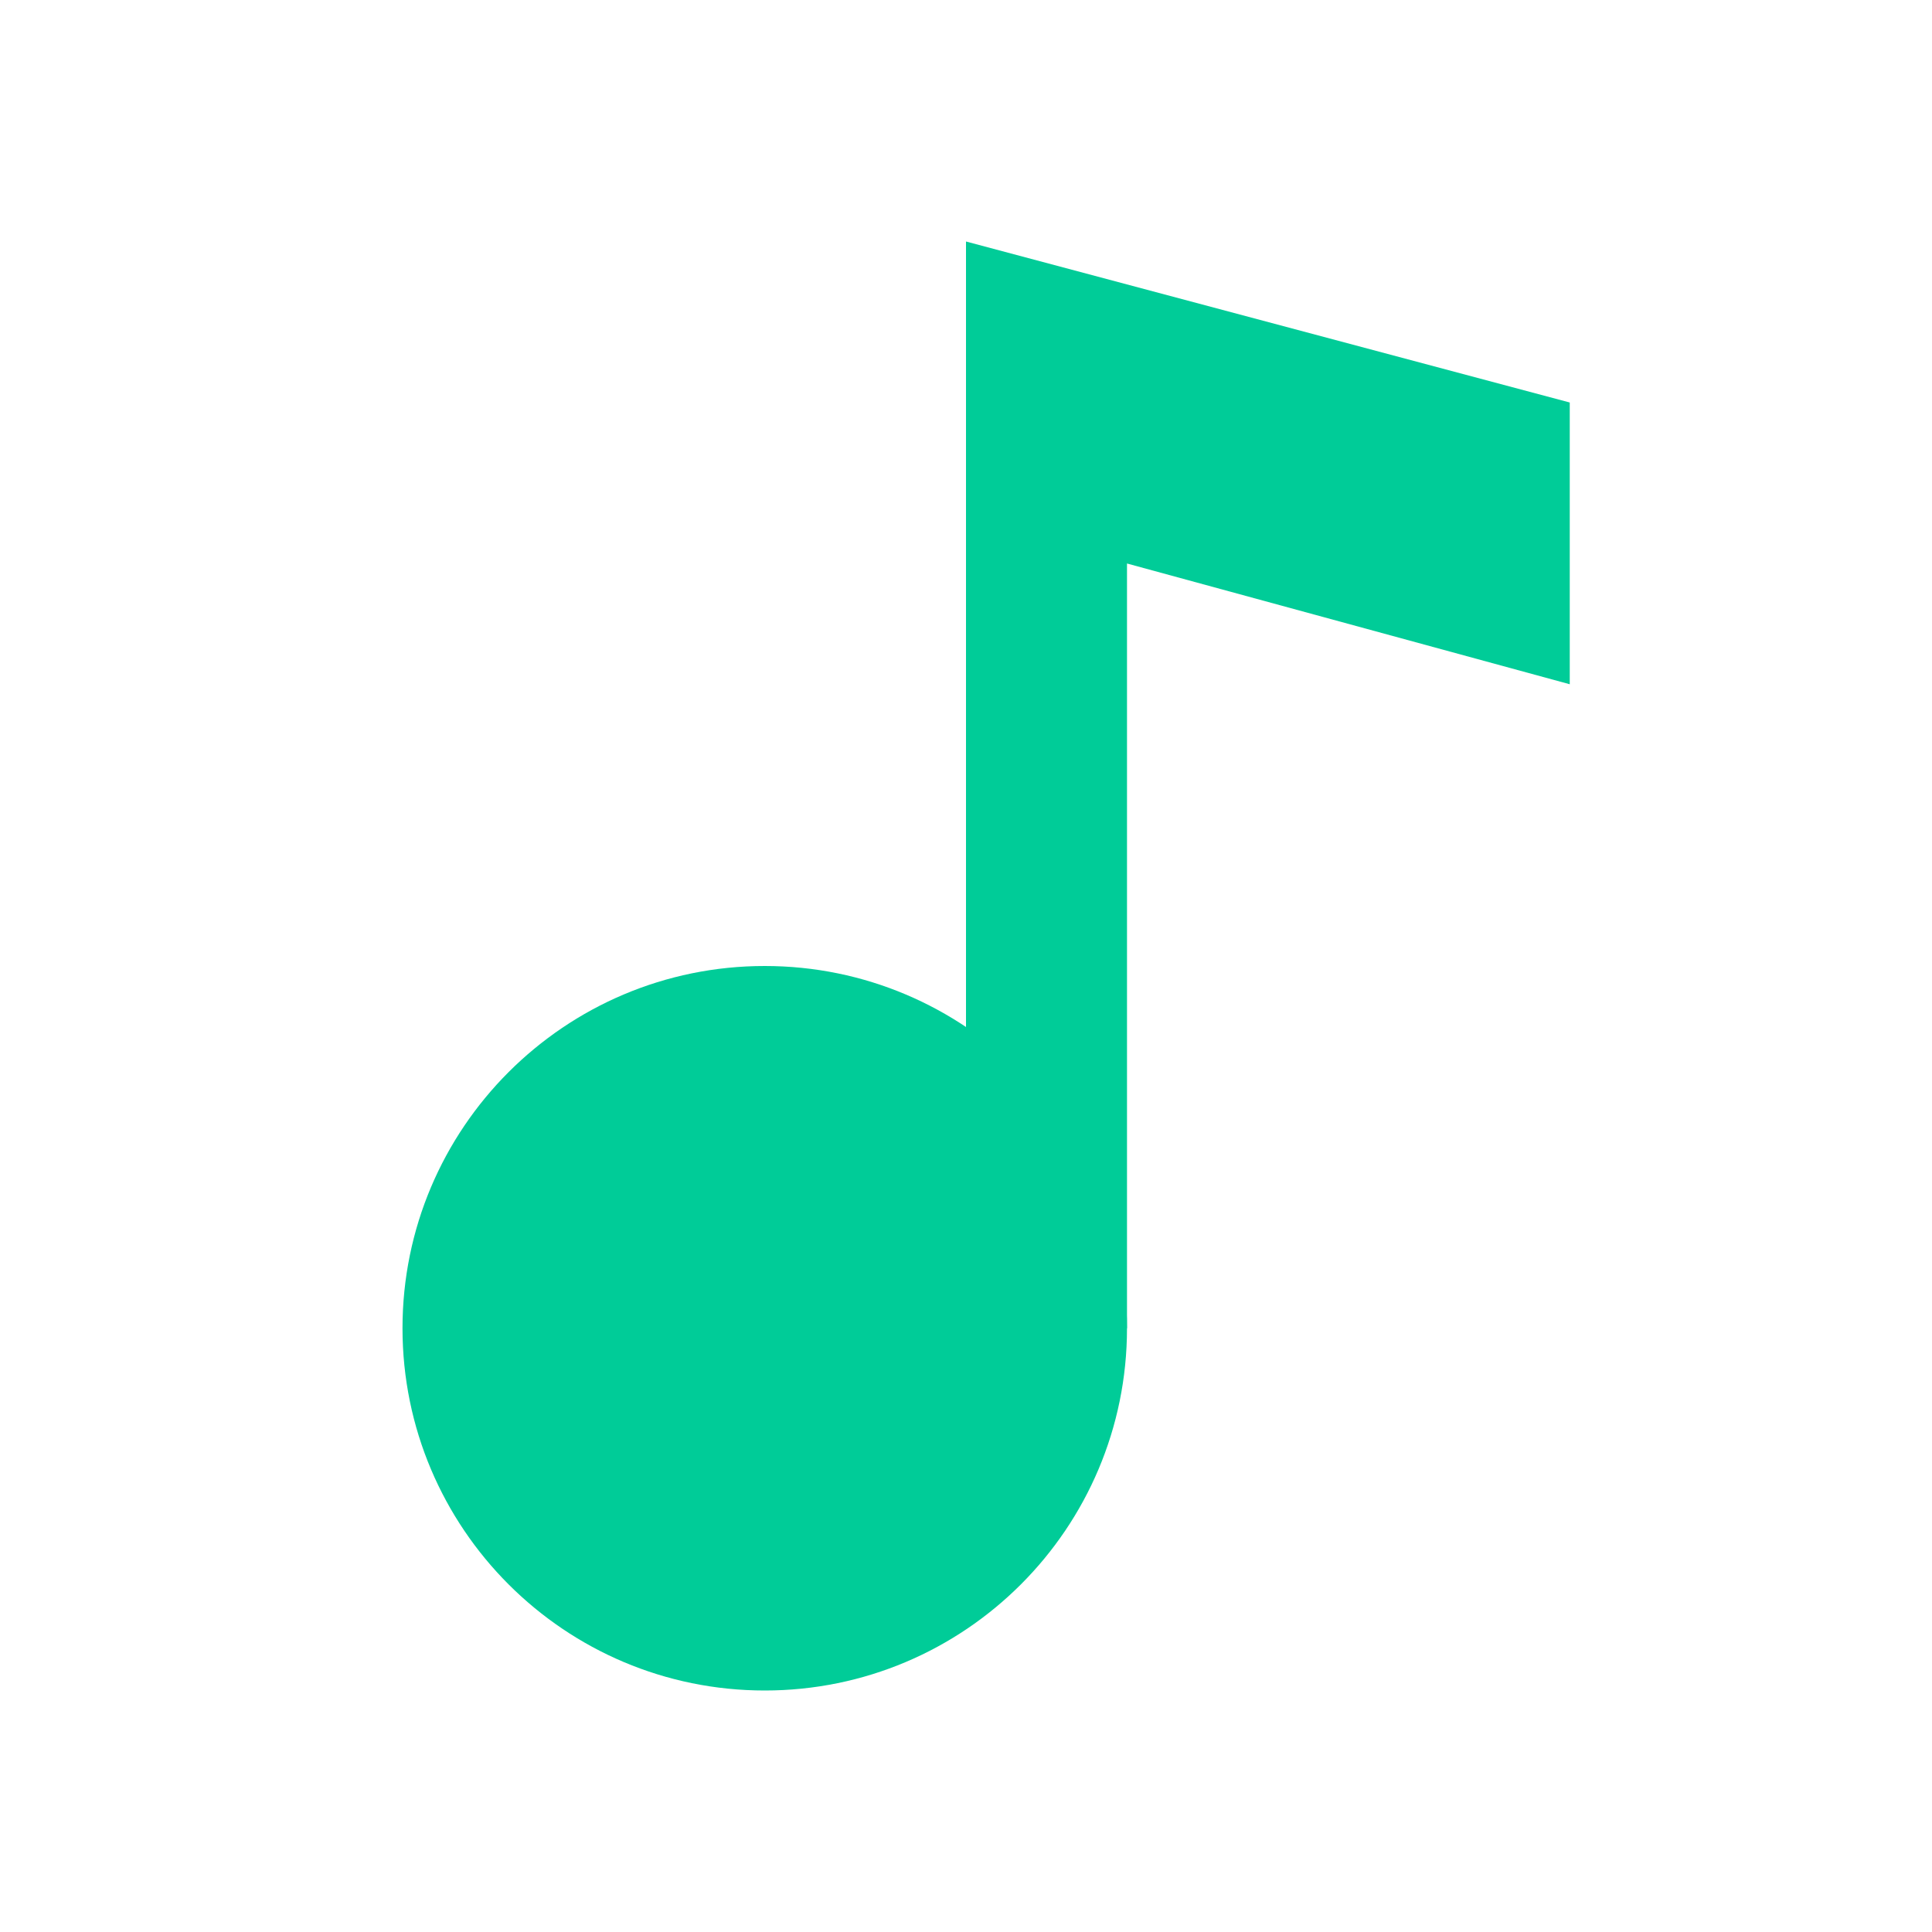
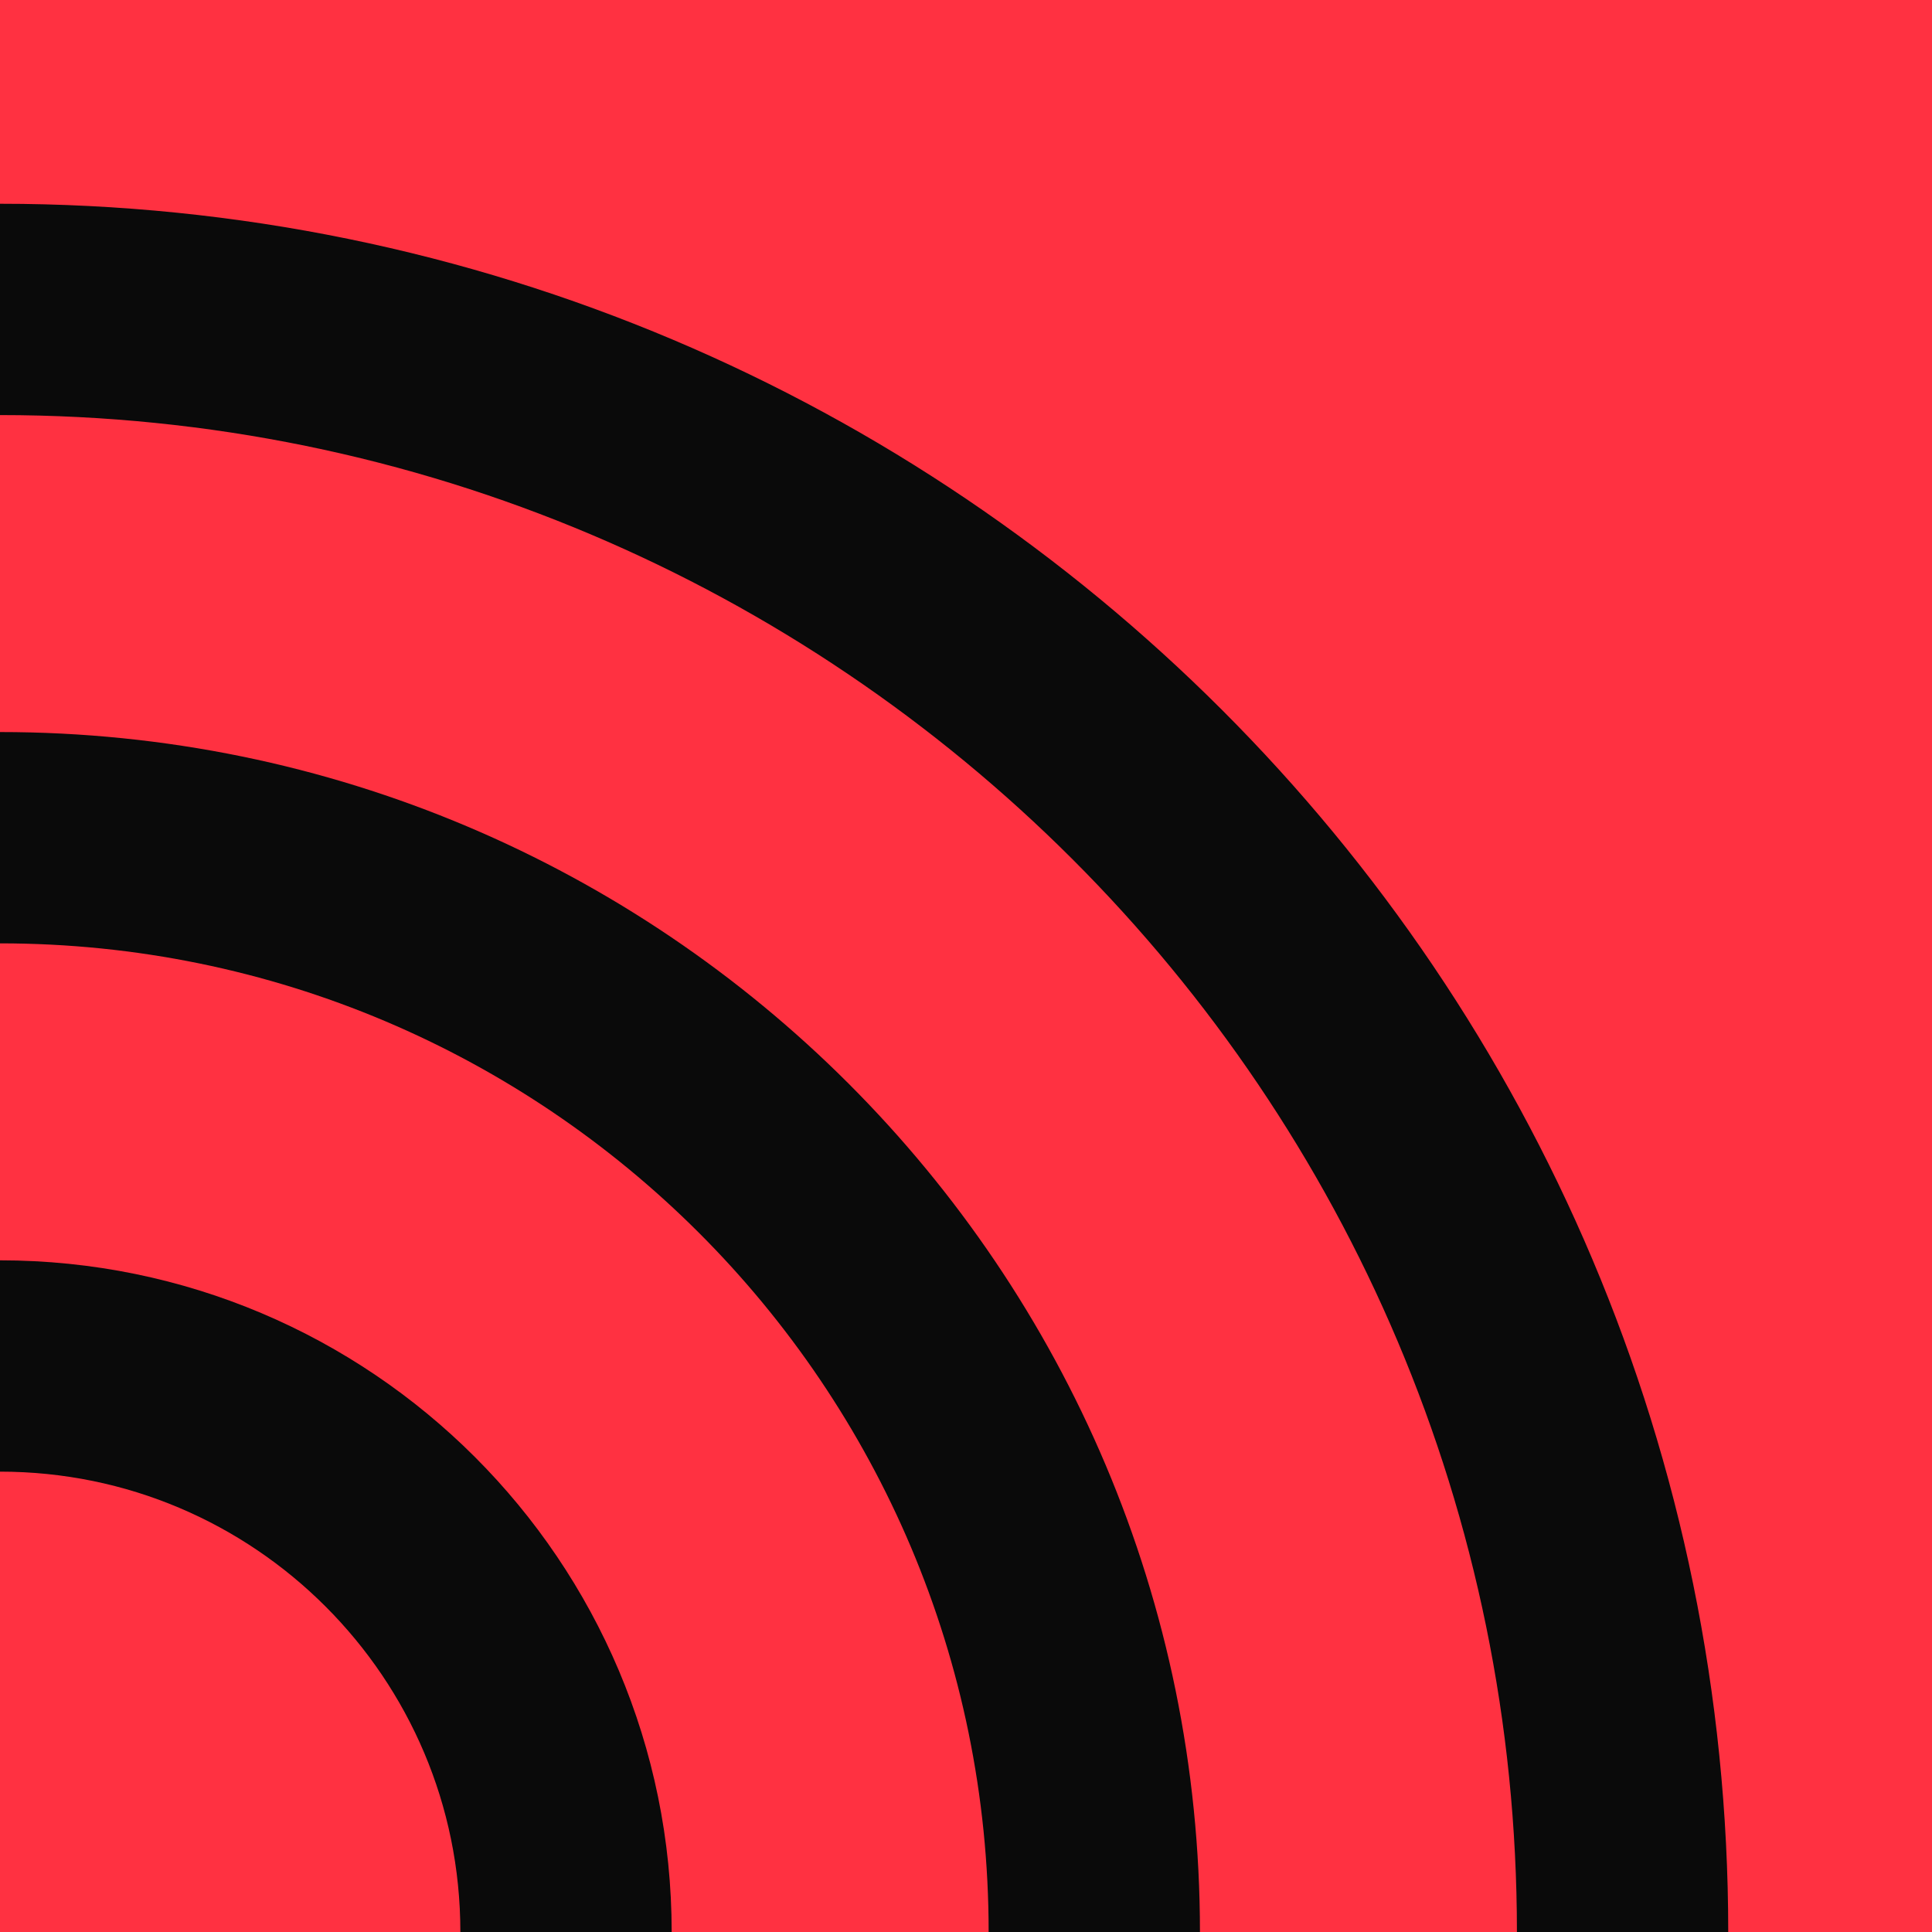
- <svg xmlns="http://www.w3.org/2000/svg" t="1772259507862" class="icon" viewBox="0 0 1024 1024" version="1.1" p-id="6103" width="256" height="256">
-   <path d="M405.333 704m-192 0a192 192 0 1 0 384 0 192 192 0 1 0-384 0Z" fill="#00CC98" p-id="6104" />
-   <path d="M512 128v576h85.333V298.667l234.667 64v-149.333z" fill="#00CC98" p-id="6105" />
+ <svg xmlns="http://www.w3.org/2000/svg" viewBox="0 0 512 512">
+   <rect width="512" height="512" fill="#ff3141" />
+   <g fill="none" stroke="#0a0a0a" stroke-width="56">
+     <circle cx="0" cy="512" r="150" />
+     <circle cx="0" cy="512" r="290" />
+     <circle cx="0" cy="512" r="430" />
+   </g>
</svg>
